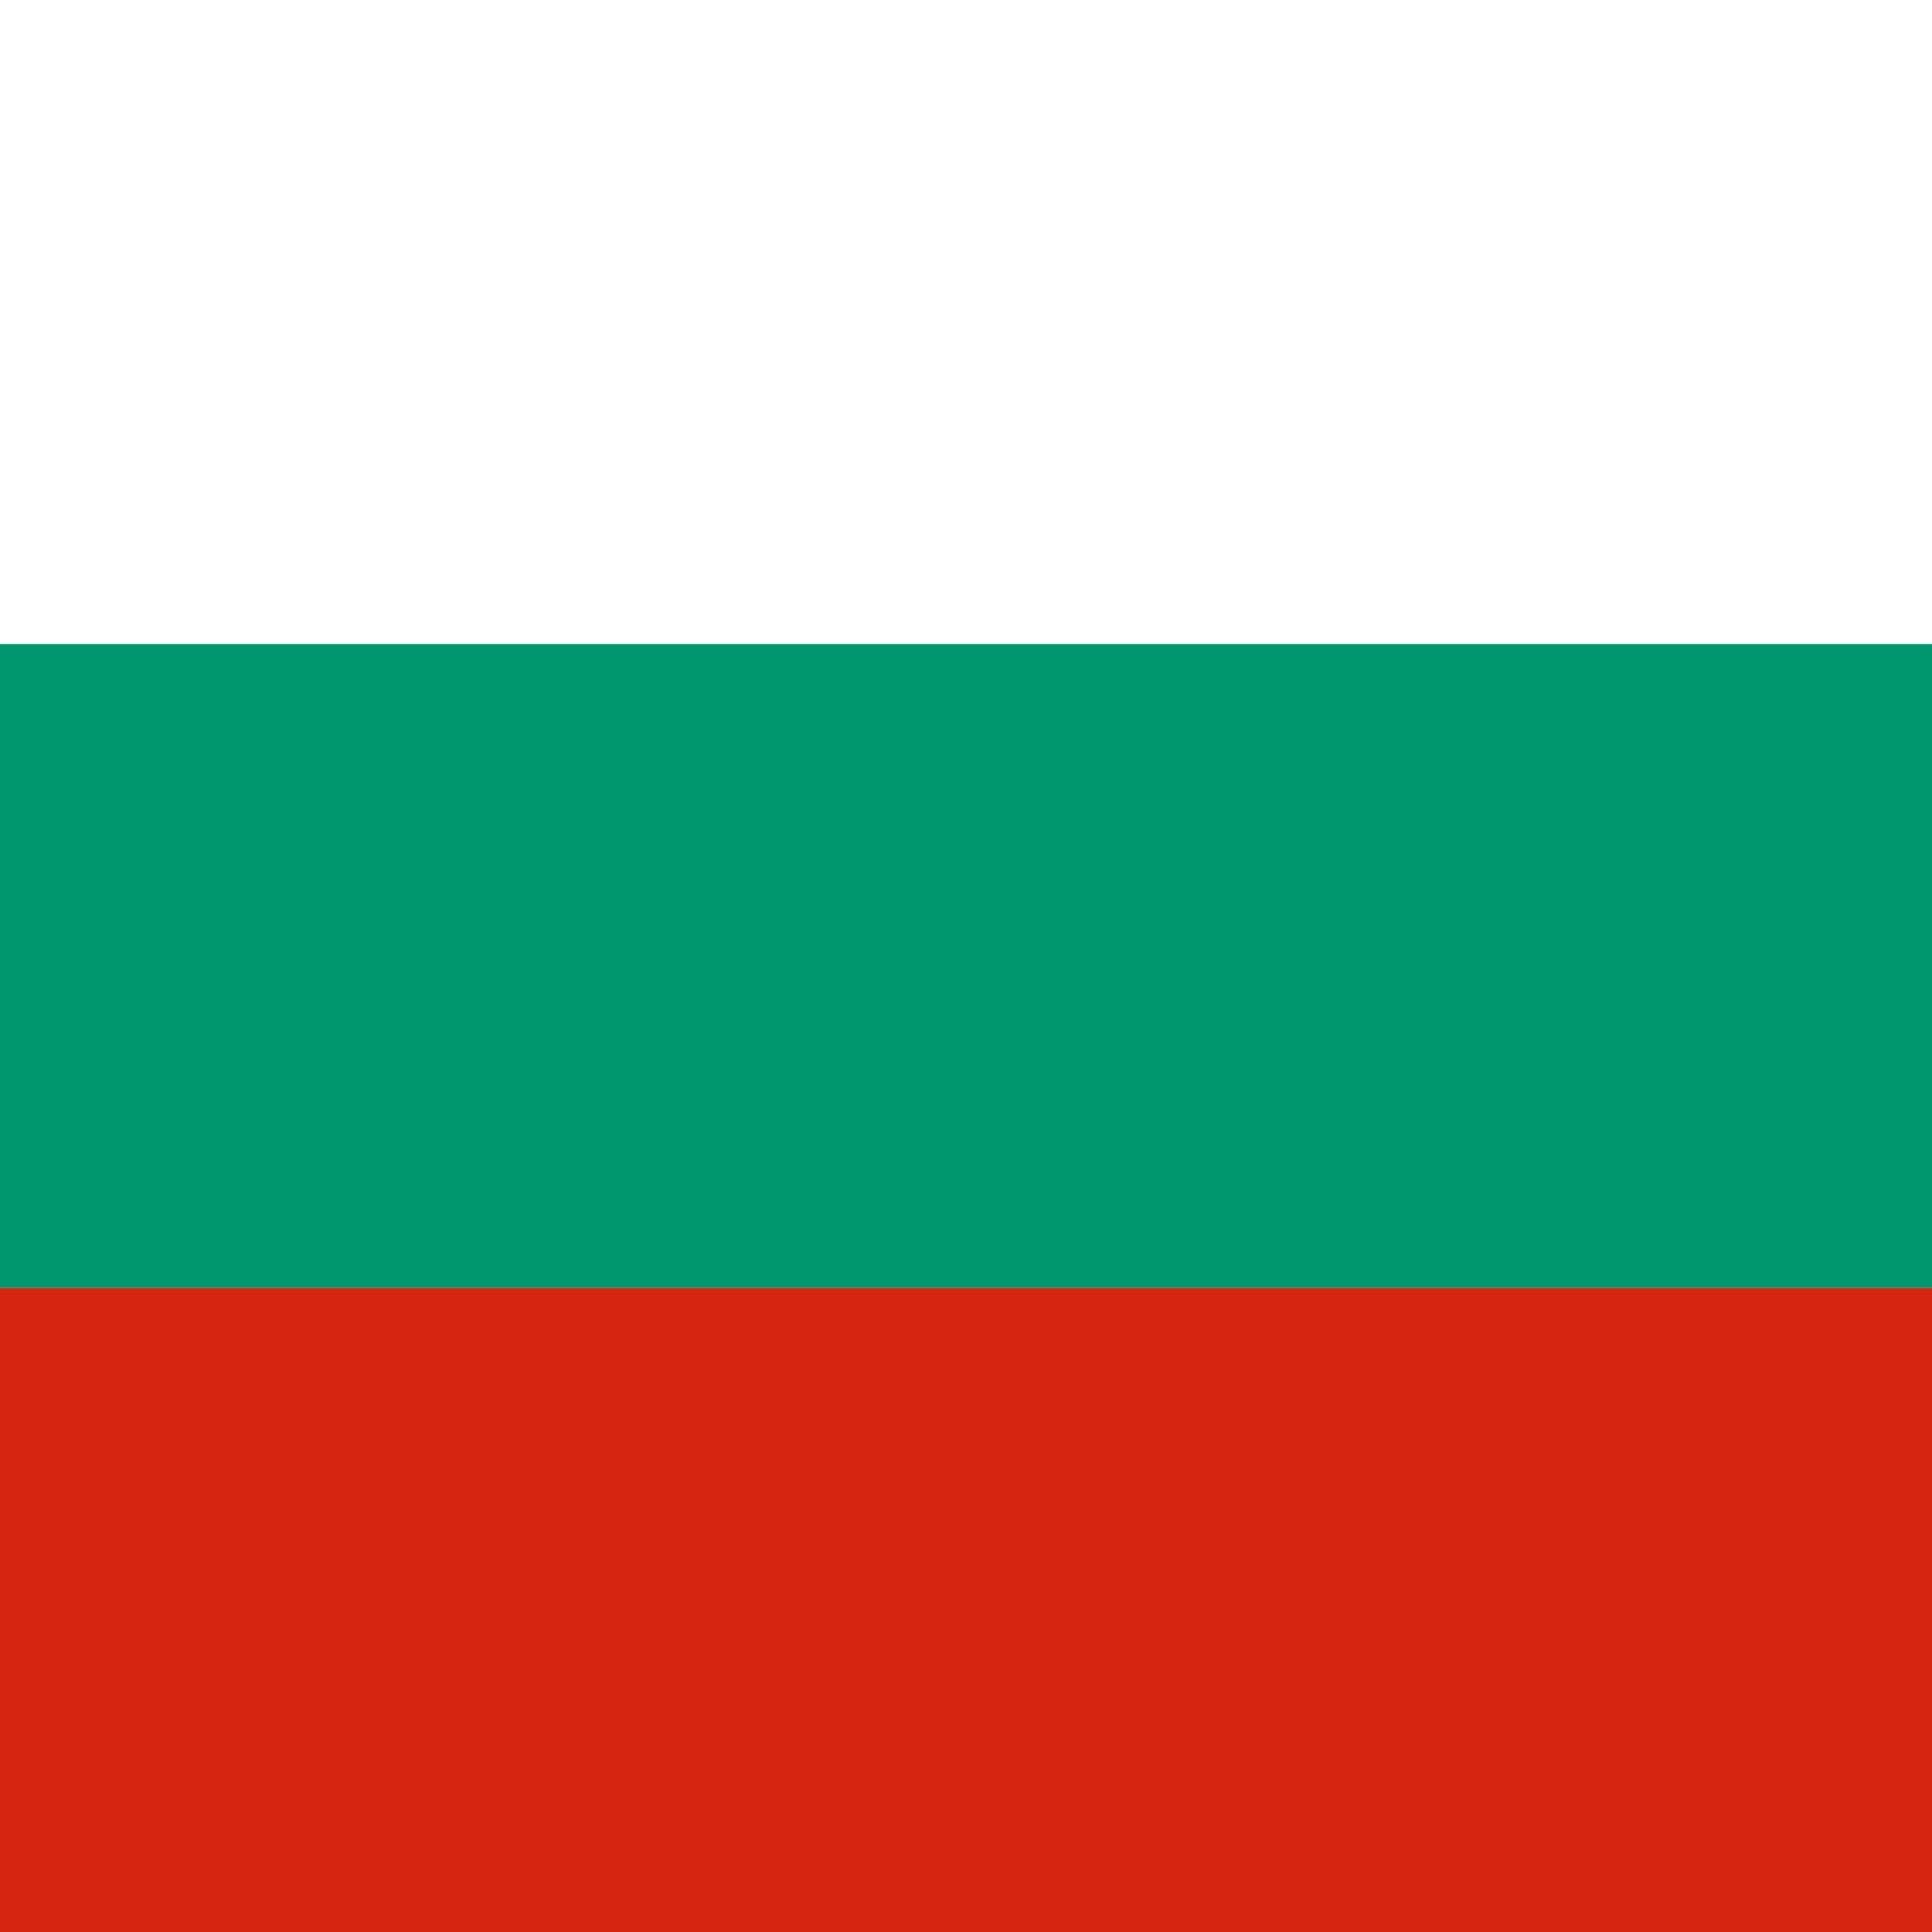
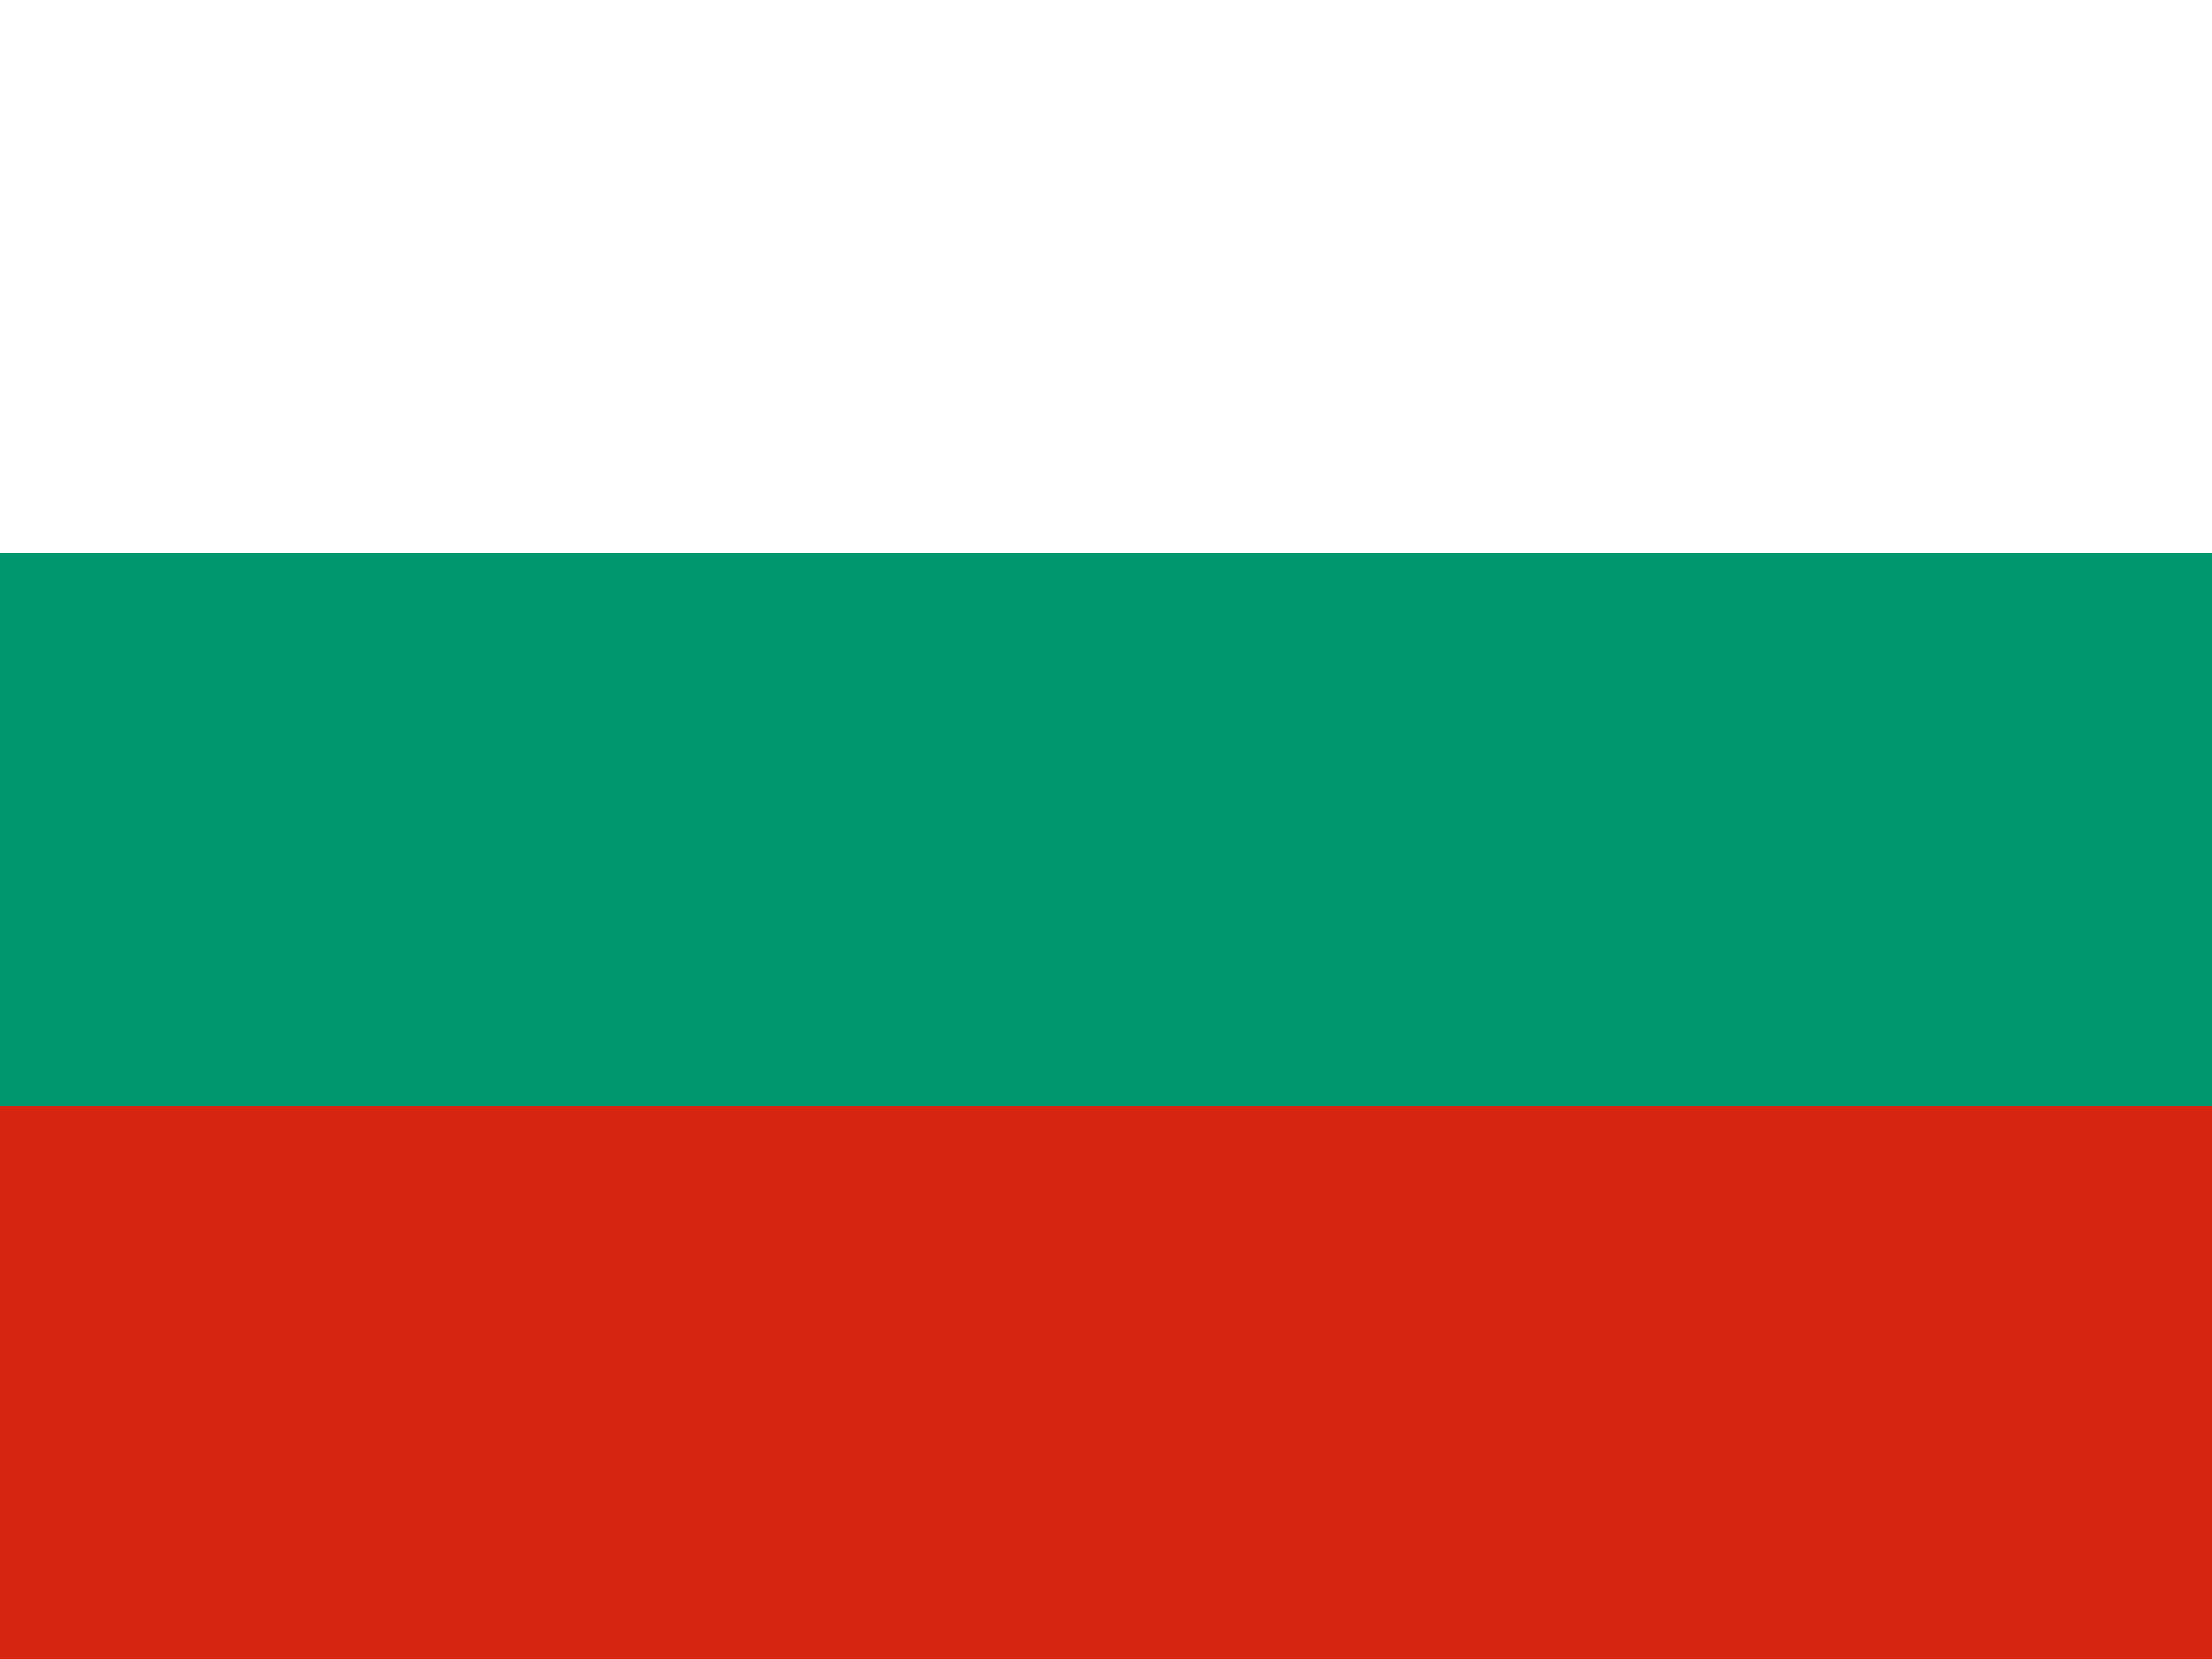
- <svg xmlns="http://www.w3.org/2000/svg" height="512" width="512" viewBox="0 0 512 512">
+ <svg xmlns="http://www.w3.org/2000/svg" height="480" width="640" viewBox="0 0 640 480">
  <g fill-rule="evenodd" stroke-width="1pt">
-     <path fill="#d62612" d="M0 341.332h512v170.666H0z" />
-     <path fill="#fff" d="M0 0h512v170.666H0z" />
-     <path fill="#00966e" d="M0 170.666h512v170.666H0z" />
+     <path fill="#d62612" d="M0 319.997h640V480H0z" />
+     <path fill="#fff" d="M0 0h640v160.003H0z" />
+     <path fill="#00966e" d="M0 160.003h640v160.003H0z" />
  </g>
</svg>
